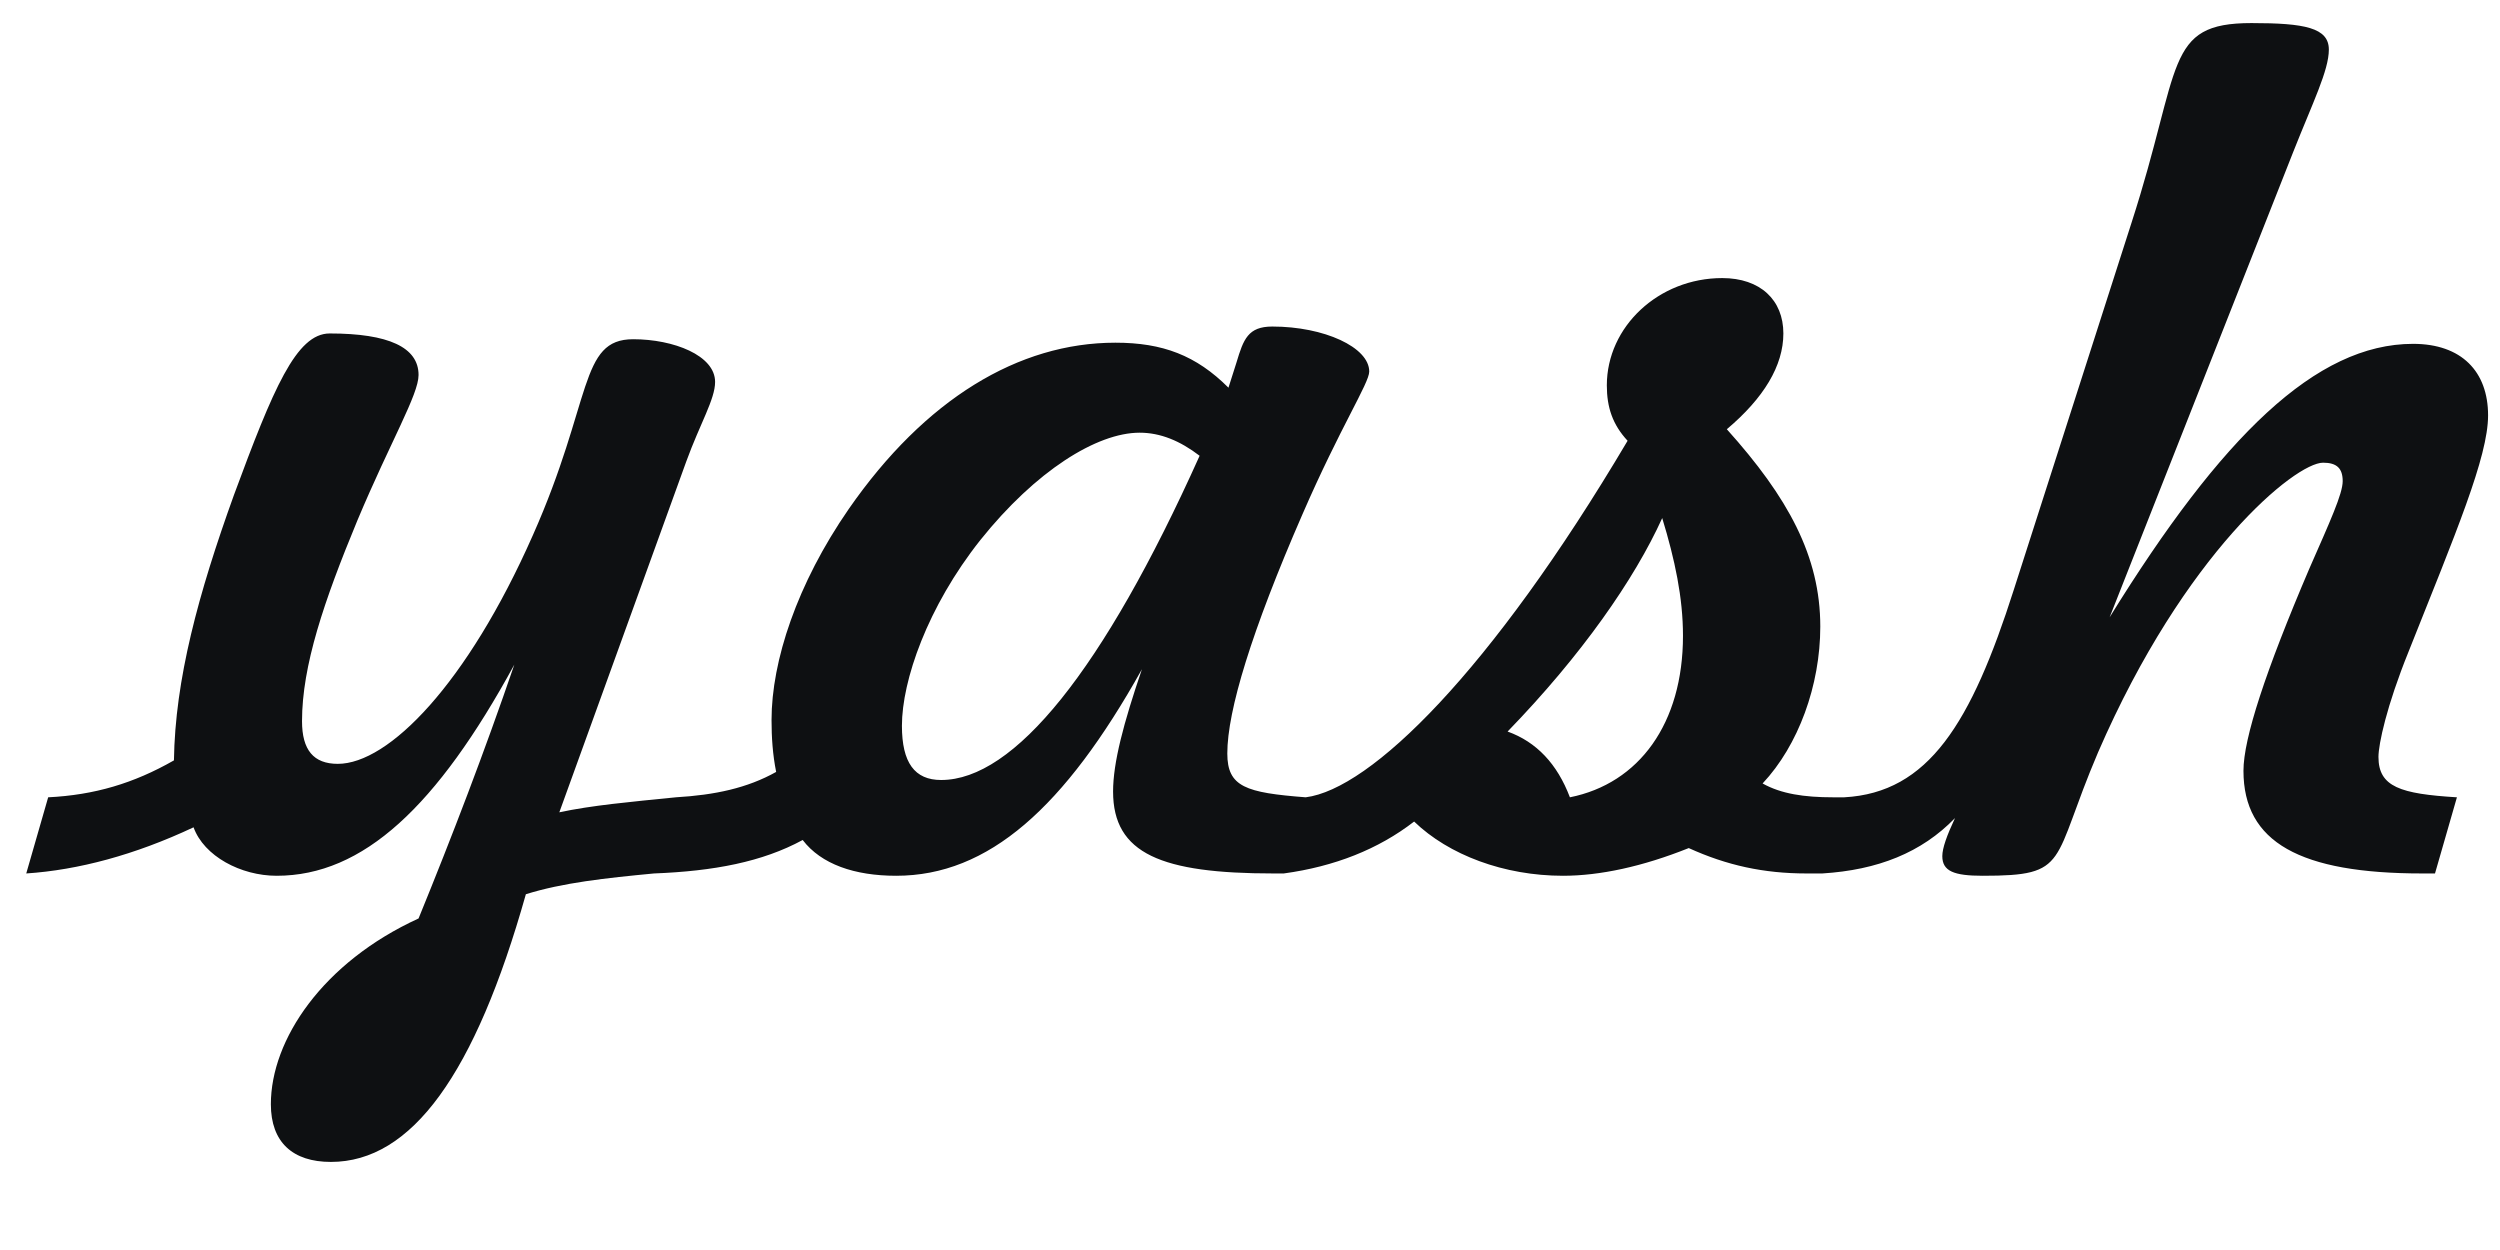
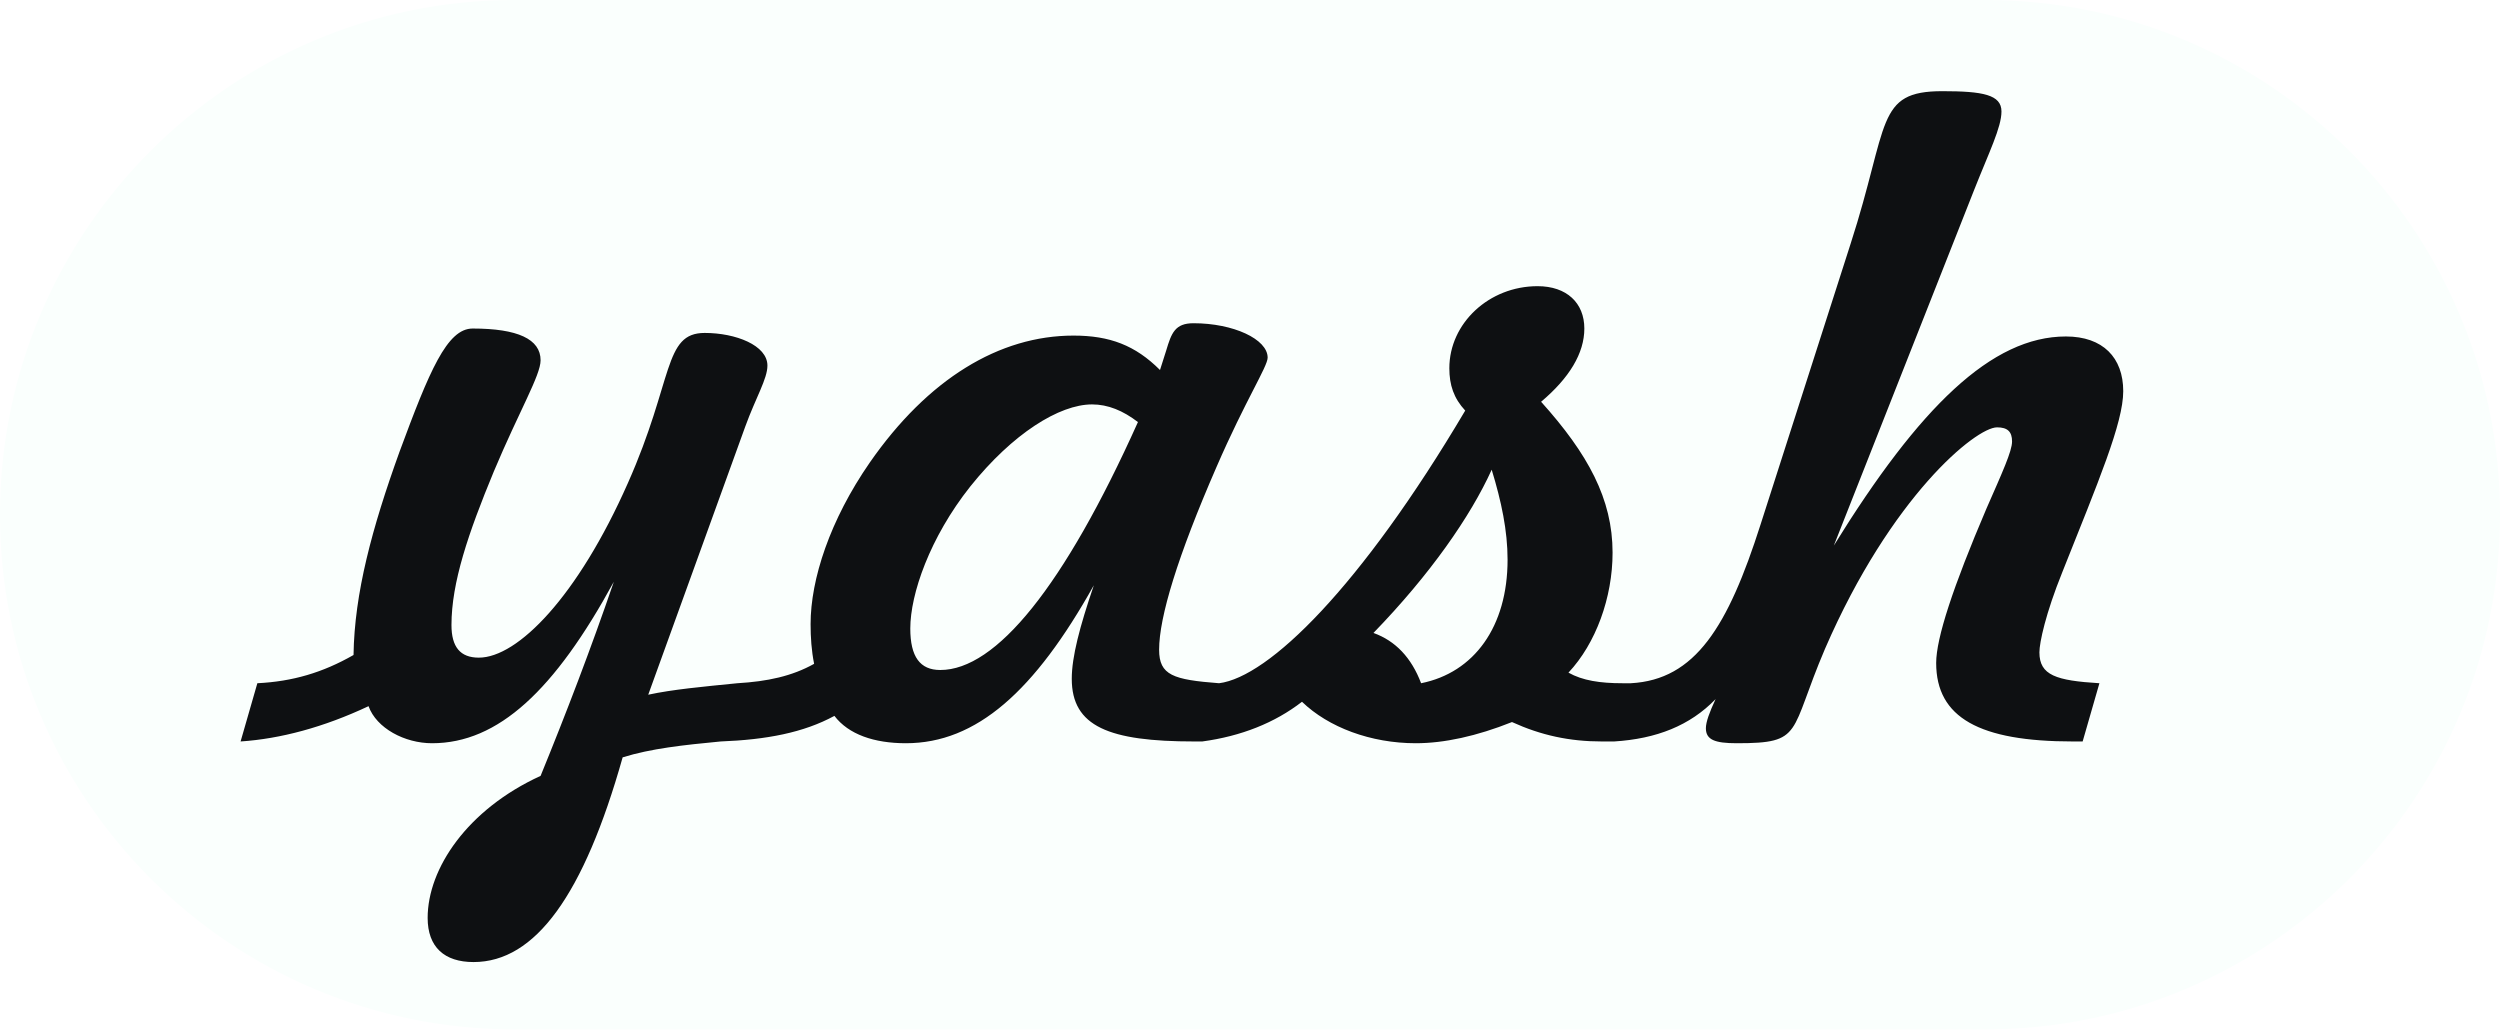
- <svg xmlns="http://www.w3.org/2000/svg" width="26" height="13" viewBox="0 0 26 13" fill="none">
-   <path d="M2.013 8.604C1.401 8.892 0.813 9.048 0.273 9.084L0.501 8.292C0.981 8.268 1.389 8.148 1.809 7.908C1.821 7.068 2.061 6.18 2.433 5.148C2.841 4.044 3.081 3.468 3.429 3.468C4.041 3.468 4.353 3.612 4.353 3.9C4.353 4.104 4.065 4.584 3.717 5.412C3.369 6.252 3.141 6.924 3.141 7.5C3.141 7.8 3.261 7.944 3.513 7.944C4.041 7.944 4.857 7.116 5.541 5.568C6.165 4.164 6.021 3.528 6.585 3.528C7.005 3.528 7.437 3.696 7.437 3.972C7.437 4.152 7.281 4.404 7.137 4.8L5.817 8.448C6.153 8.376 6.549 8.34 7.029 8.292L6.801 9.084C6.297 9.132 5.853 9.18 5.469 9.3C4.941 11.172 4.281 12.084 3.441 12.084C3.045 12.084 2.817 11.88 2.817 11.484C2.817 10.812 3.357 10.008 4.353 9.552C4.701 8.7 5.037 7.824 5.349 6.912C4.545 8.388 3.777 9.108 2.877 9.108C2.505 9.108 2.121 8.904 2.013 8.604ZM11.876 6.96C11.072 8.4 10.28 9.108 9.32 9.108C8.888 9.108 8.54 8.988 8.348 8.736C7.928 8.964 7.424 9.06 6.8 9.084L7.028 8.292C7.436 8.268 7.772 8.196 8.072 8.028C8.036 7.848 8.024 7.668 8.024 7.488C8.024 6.876 8.288 6.072 8.828 5.292C9.62 4.152 10.592 3.564 11.6 3.564C12.092 3.564 12.44 3.696 12.776 4.032L12.86 3.768C12.932 3.528 12.98 3.396 13.232 3.396C13.772 3.396 14.24 3.612 14.24 3.864C14.24 3.984 13.94 4.44 13.544 5.352C13.016 6.564 12.764 7.392 12.764 7.836C12.764 8.184 12.956 8.244 13.58 8.292L13.352 9.084H13.244C12.08 9.084 11.576 8.88 11.576 8.232C11.576 7.932 11.684 7.524 11.876 6.96ZM12.476 4.74C12.272 4.584 12.068 4.5 11.852 4.5C11.408 4.5 10.772 4.896 10.196 5.616C9.644 6.312 9.38 7.08 9.38 7.548C9.38 7.932 9.512 8.112 9.788 8.112C10.544 8.112 11.468 6.984 12.476 4.74ZM13.351 9.084L13.579 8.292C14.251 8.208 15.499 6.996 16.927 4.584C16.771 4.416 16.711 4.236 16.711 4.008C16.711 3.396 17.251 2.892 17.911 2.892C18.307 2.892 18.547 3.12 18.547 3.468C18.547 3.804 18.343 4.14 17.959 4.464C18.595 5.172 18.931 5.784 18.931 6.516C18.931 7.128 18.703 7.752 18.331 8.148C18.523 8.256 18.763 8.292 19.063 8.292H19.183L18.955 9.084H18.787C18.343 9.084 17.959 9 17.563 8.82C17.083 9.012 16.639 9.108 16.255 9.108C15.643 9.108 15.067 8.892 14.707 8.544C14.335 8.832 13.879 9.012 13.351 9.084ZM15.679 7.608C15.979 7.716 16.195 7.944 16.327 8.292C17.047 8.148 17.503 7.524 17.503 6.612C17.503 6.216 17.419 5.82 17.287 5.388C16.999 6.024 16.447 6.816 15.679 7.608ZM20.332 8.508C19.984 8.868 19.528 9.048 18.952 9.084L19.18 8.292C20.056 8.244 20.5 7.524 20.944 6.132L22.168 2.316C22.696 0.684 22.504 0.24 23.416 0.24C23.968 0.24 24.22 0.288 24.22 0.516C24.22 0.732 24.052 1.068 23.848 1.584L21.94 6.42C23.104 4.536 24.088 3.576 25.096 3.576C25.6 3.576 25.876 3.864 25.876 4.32C25.876 4.752 25.54 5.544 25.048 6.78C24.82 7.344 24.736 7.74 24.736 7.872C24.736 8.184 24.964 8.256 25.552 8.292L25.324 9.084H25.192C23.92 9.084 23.332 8.76 23.332 8.016C23.332 7.68 23.56 6.984 24.016 5.916C24.232 5.424 24.364 5.136 24.364 5.004C24.364 4.872 24.304 4.812 24.16 4.812C23.872 4.812 22.72 5.748 21.82 7.824C21.328 8.976 21.532 9.108 20.62 9.108C20.32 9.108 20.2 9.06 20.2 8.904C20.2 8.82 20.248 8.688 20.332 8.508Z" fill="#0E1012" />
+ <svg xmlns="http://www.w3.org/2000/svg" width="34" height="14" viewBox="0 0 34 14" fill="none">
+   <rect width="34" height="14" rx="7" fill="#FAFFFD" />
+   <path d="M5.012 9.604C4.4 9.892 3.812 10.048 3.272 10.084L3.5 9.292C3.98 9.268 4.388 9.148 4.808 8.908C4.82 8.068 5.06 7.18 5.432 6.148C5.84 5.044 6.08 4.468 6.428 4.468C7.04 4.468 7.352 4.612 7.352 4.9C7.352 5.104 7.064 5.584 6.716 6.412C6.368 7.252 6.14 7.924 6.14 8.5C6.14 8.8 6.26 8.944 6.512 8.944C7.04 8.944 7.856 8.116 8.54 6.568C9.164 5.164 9.02 4.528 9.584 4.528C10.005 4.528 10.437 4.696 10.437 4.972C10.437 5.152 10.28 5.404 10.136 5.8L8.816 9.448C9.152 9.376 9.548 9.34 10.028 9.292L9.8 10.084C9.296 10.132 8.852 10.18 8.468 10.3C7.94 12.172 7.28 13.084 6.44 13.084C6.044 13.084 5.816 12.88 5.816 12.484C5.816 11.812 6.356 11.008 7.352 10.552C7.7 9.7 8.036 8.824 8.348 7.912C7.544 9.388 6.776 10.108 5.876 10.108C5.504 10.108 5.12 9.904 5.012 9.604ZM14.876 7.96C14.072 9.4 13.28 10.108 12.32 10.108C11.888 10.108 11.54 9.988 11.348 9.736C10.928 9.964 10.425 10.06 9.8 10.084L10.028 9.292C10.437 9.268 10.772 9.196 11.072 9.028C11.036 8.848 11.024 8.668 11.024 8.488C11.024 7.876 11.288 7.072 11.828 6.292C12.62 5.152 13.592 4.564 14.6 4.564C15.092 4.564 15.44 4.696 15.776 5.032L15.86 4.768C15.932 4.528 15.98 4.396 16.232 4.396C16.772 4.396 17.24 4.612 17.24 4.864C17.24 4.984 16.94 5.44 16.544 6.352C16.016 7.564 15.764 8.392 15.764 8.836C15.764 9.184 15.956 9.244 16.58 9.292L16.352 10.084H16.244C15.08 10.084 14.576 9.88 14.576 9.232C14.576 8.932 14.684 8.524 14.876 7.96ZM15.476 5.74C15.272 5.584 15.068 5.5 14.852 5.5C14.408 5.5 13.772 5.896 13.196 6.616C12.644 7.312 12.38 8.08 12.38 8.548C12.38 8.932 12.512 9.112 12.788 9.112C13.544 9.112 14.468 7.984 15.476 5.74ZM16.351 10.084L16.579 9.292C17.251 9.208 18.499 7.996 19.927 5.584C19.771 5.416 19.711 5.236 19.711 5.008C19.711 4.396 20.251 3.892 20.911 3.892C21.307 3.892 21.547 4.12 21.547 4.468C21.547 4.804 21.343 5.14 20.959 5.464C21.595 6.172 21.931 6.784 21.931 7.516C21.931 8.128 21.703 8.752 21.331 9.148C21.523 9.256 21.763 9.292 22.063 9.292H22.183L21.955 10.084H21.787C21.343 10.084 20.959 10 20.563 9.82C20.083 10.012 19.639 10.108 19.255 10.108C18.643 10.108 18.067 9.892 17.707 9.544C17.335 9.832 16.879 10.012 16.351 10.084ZM18.679 8.608C18.979 8.716 19.195 8.944 19.327 9.292C20.047 9.148 20.503 8.524 20.503 7.612C20.503 7.216 20.419 6.82 20.287 6.388C19.999 7.024 19.447 7.816 18.679 8.608ZM23.332 9.508C22.984 9.868 22.528 10.048 21.952 10.084L22.18 9.292C23.056 9.244 23.5 8.524 23.944 7.132L25.168 3.316C25.696 1.684 25.504 1.24 26.416 1.24C26.968 1.24 27.22 1.288 27.22 1.516C27.22 1.732 27.052 2.068 26.848 2.584L24.94 7.42C26.104 5.536 27.088 4.576 28.096 4.576C28.6 4.576 28.876 4.864 28.876 5.32C28.876 5.752 28.54 6.544 28.048 7.78C27.82 8.344 27.736 8.74 27.736 8.872C27.736 9.184 27.964 9.256 28.552 9.292L28.324 10.084H28.192C26.92 10.084 26.332 9.76 26.332 9.016C26.332 8.68 26.56 7.984 27.016 6.916C27.232 6.424 27.364 6.136 27.364 6.004C27.364 5.872 27.304 5.812 27.16 5.812C26.872 5.812 25.72 6.748 24.82 8.824C24.328 9.976 24.532 10.108 23.62 10.108C23.32 10.108 23.2 10.06 23.2 9.904C23.2 9.82 23.248 9.688 23.332 9.508Z" fill="#0E1012" />
</svg>
